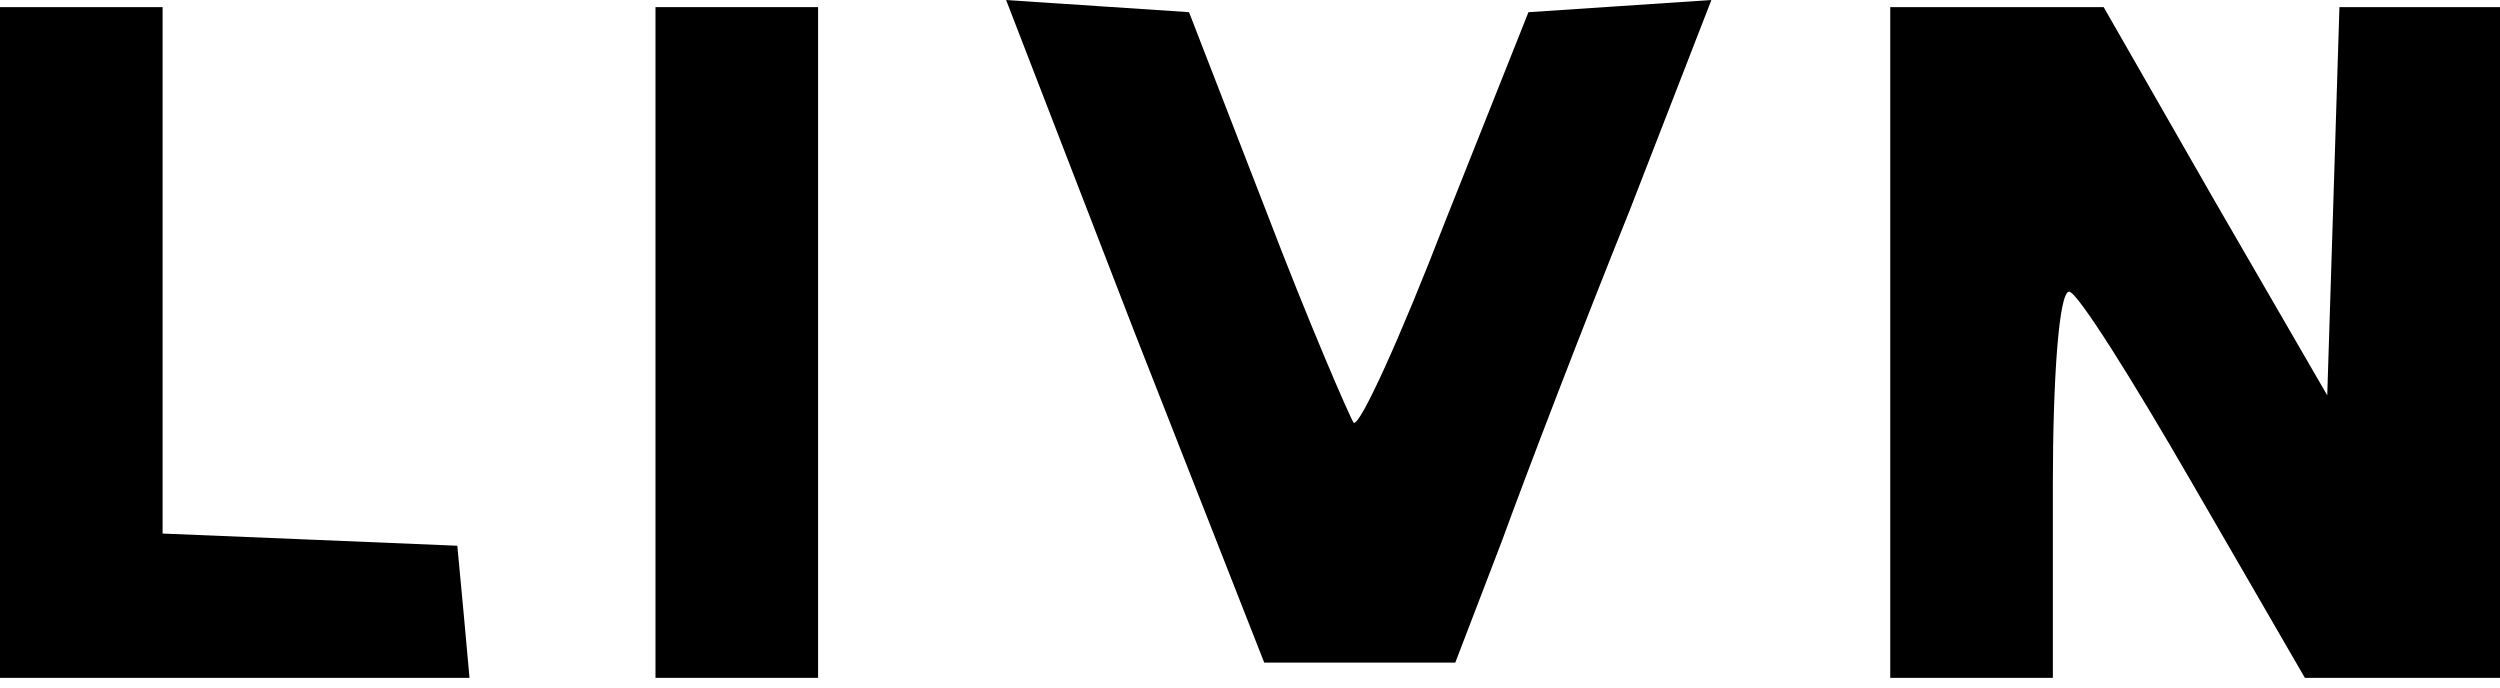
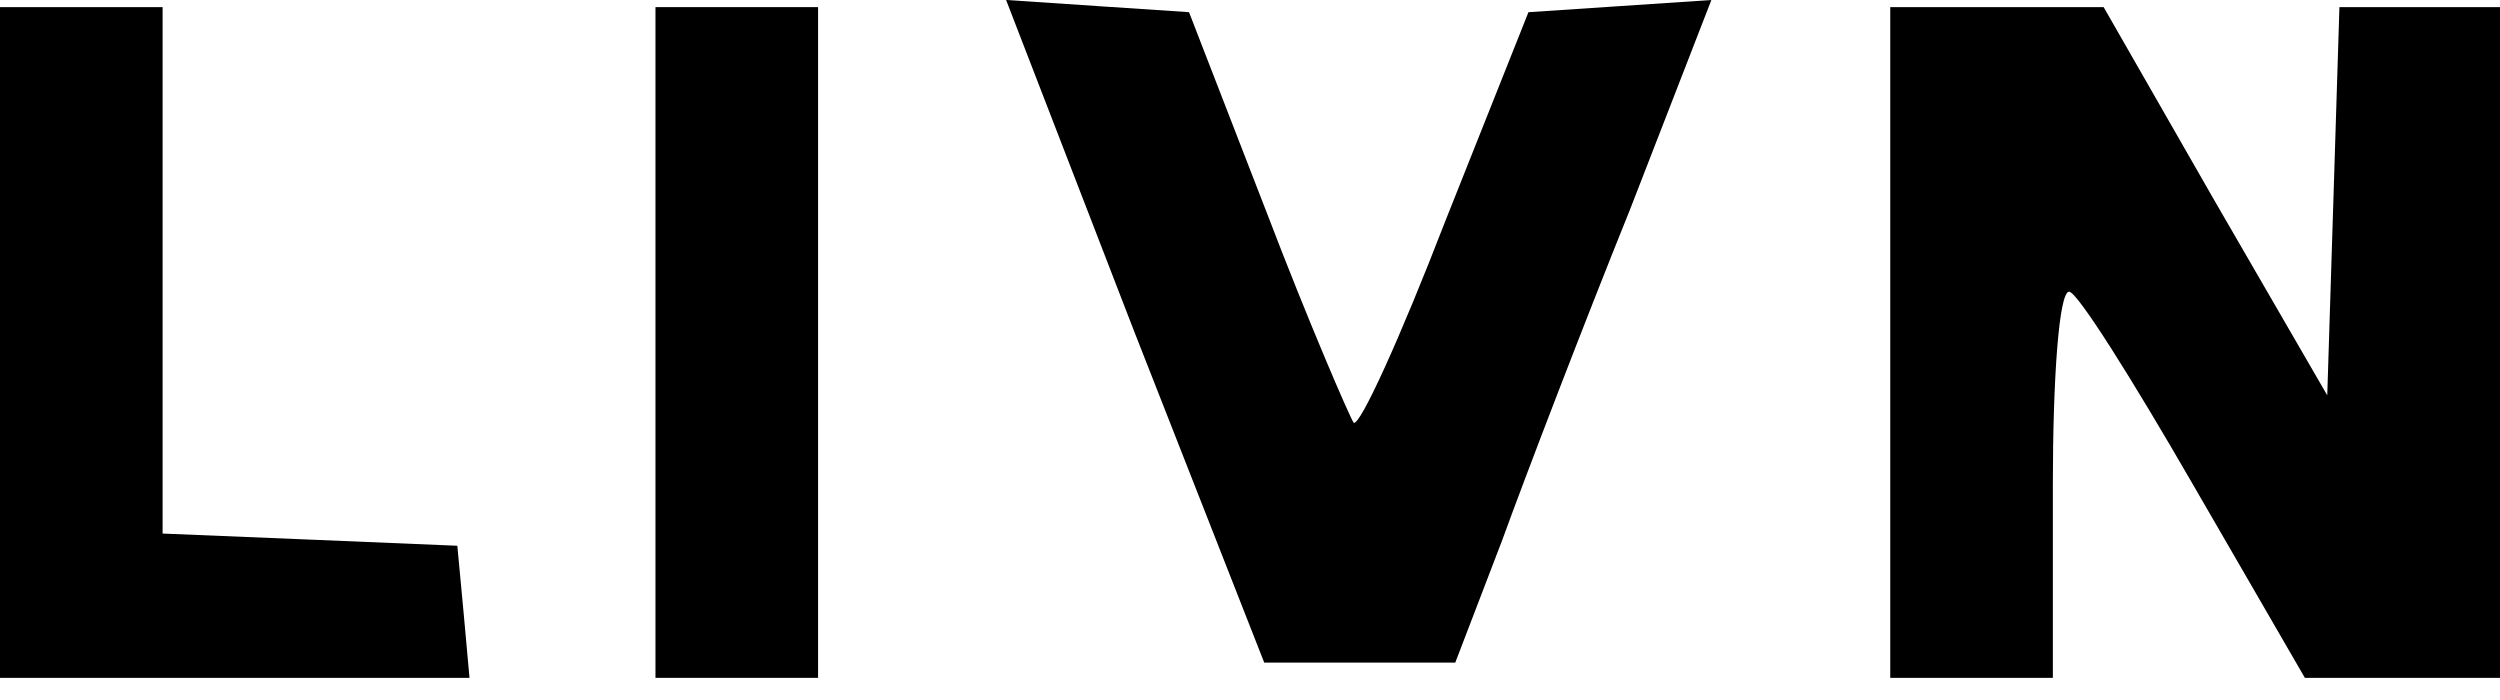
- <svg xmlns="http://www.w3.org/2000/svg" width="200" height="55" viewBox="0 0 200 55" fill="none">
-   <path d="M0 27.399V54.228H18.862H37.561L37.073 48.863L36.585 43.659L24.878 43.172L13.008 42.684V21.708V0.57H6.504H0V27.399Z" fill="black" />
-   <path d="M52.439 27.399V54.228H58.943H65.447V27.399V0.57H58.943H52.439V27.399Z" fill="black" />
-   <path d="M90.732 26.505L101.138 53.009H108.78H116.423L120.163 43.253C122.114 37.887 126.667 26.017 130.406 16.749L136.911 0.001L129.593 0.488L122.276 0.976L115.61 17.724C112.033 26.992 108.78 34.147 108.293 33.822C107.967 33.334 104.715 25.854 101.301 16.911L95.122 0.976L87.805 0.488L80.488 0.001L90.732 26.505Z" fill="black" />
-   <path d="M151.22 27.399V54.228H157.724H164.228V38.781C164.228 30.326 164.716 23.334 165.529 23.334C166.179 23.334 170.569 30.326 175.447 38.781L184.39 54.228H192.195H200V27.399V0.57H193.496H187.155L186.667 16.18L186.179 31.627L177.236 16.18L168.293 0.57H159.838H151.22V27.399Z" fill="black" />
+ <svg xmlns="http://www.w3.org/2000/svg" width="100" height="28" viewBox="0 0 100 28" fill="none">
+   <path d="M0 13.7V27.114H9.431H18.78L18.537 24.431L18.293 21.83L12.439 21.586L6.504 21.342V10.854V0.285H3.252H0V13.7Z" fill="black" />
+   <path d="M26.219 13.7V27.114H29.471H32.723V13.7V0.285H29.471H26.219V13.7Z" fill="black" />
+   <path d="M45.366 13.252L50.569 26.504H54.39H58.211L60.081 21.626C61.057 18.943 63.333 13.008 65.203 8.374L68.455 -5.57899e-05L64.796 0.244L61.138 0.488L57.805 8.862C56.016 13.496 54.39 17.073 54.146 16.91C53.983 16.666 52.358 12.927 50.65 8.455L47.561 0.488L43.902 0.244L40.244 -5.57899e-05L45.366 13.252Z" fill="black" />
+   <path d="M75.61 13.7V27.114H78.862H82.114V19.391C82.114 15.163 82.358 11.667 82.764 11.667C83.09 11.667 85.285 15.163 87.724 19.391L92.195 27.114H96.098H100V13.7V0.285H96.748H93.577L93.333 8.09L93.09 15.813L88.618 8.09L84.146 0.285H79.919H75.61V13.7Z" fill="black" />
</svg>
